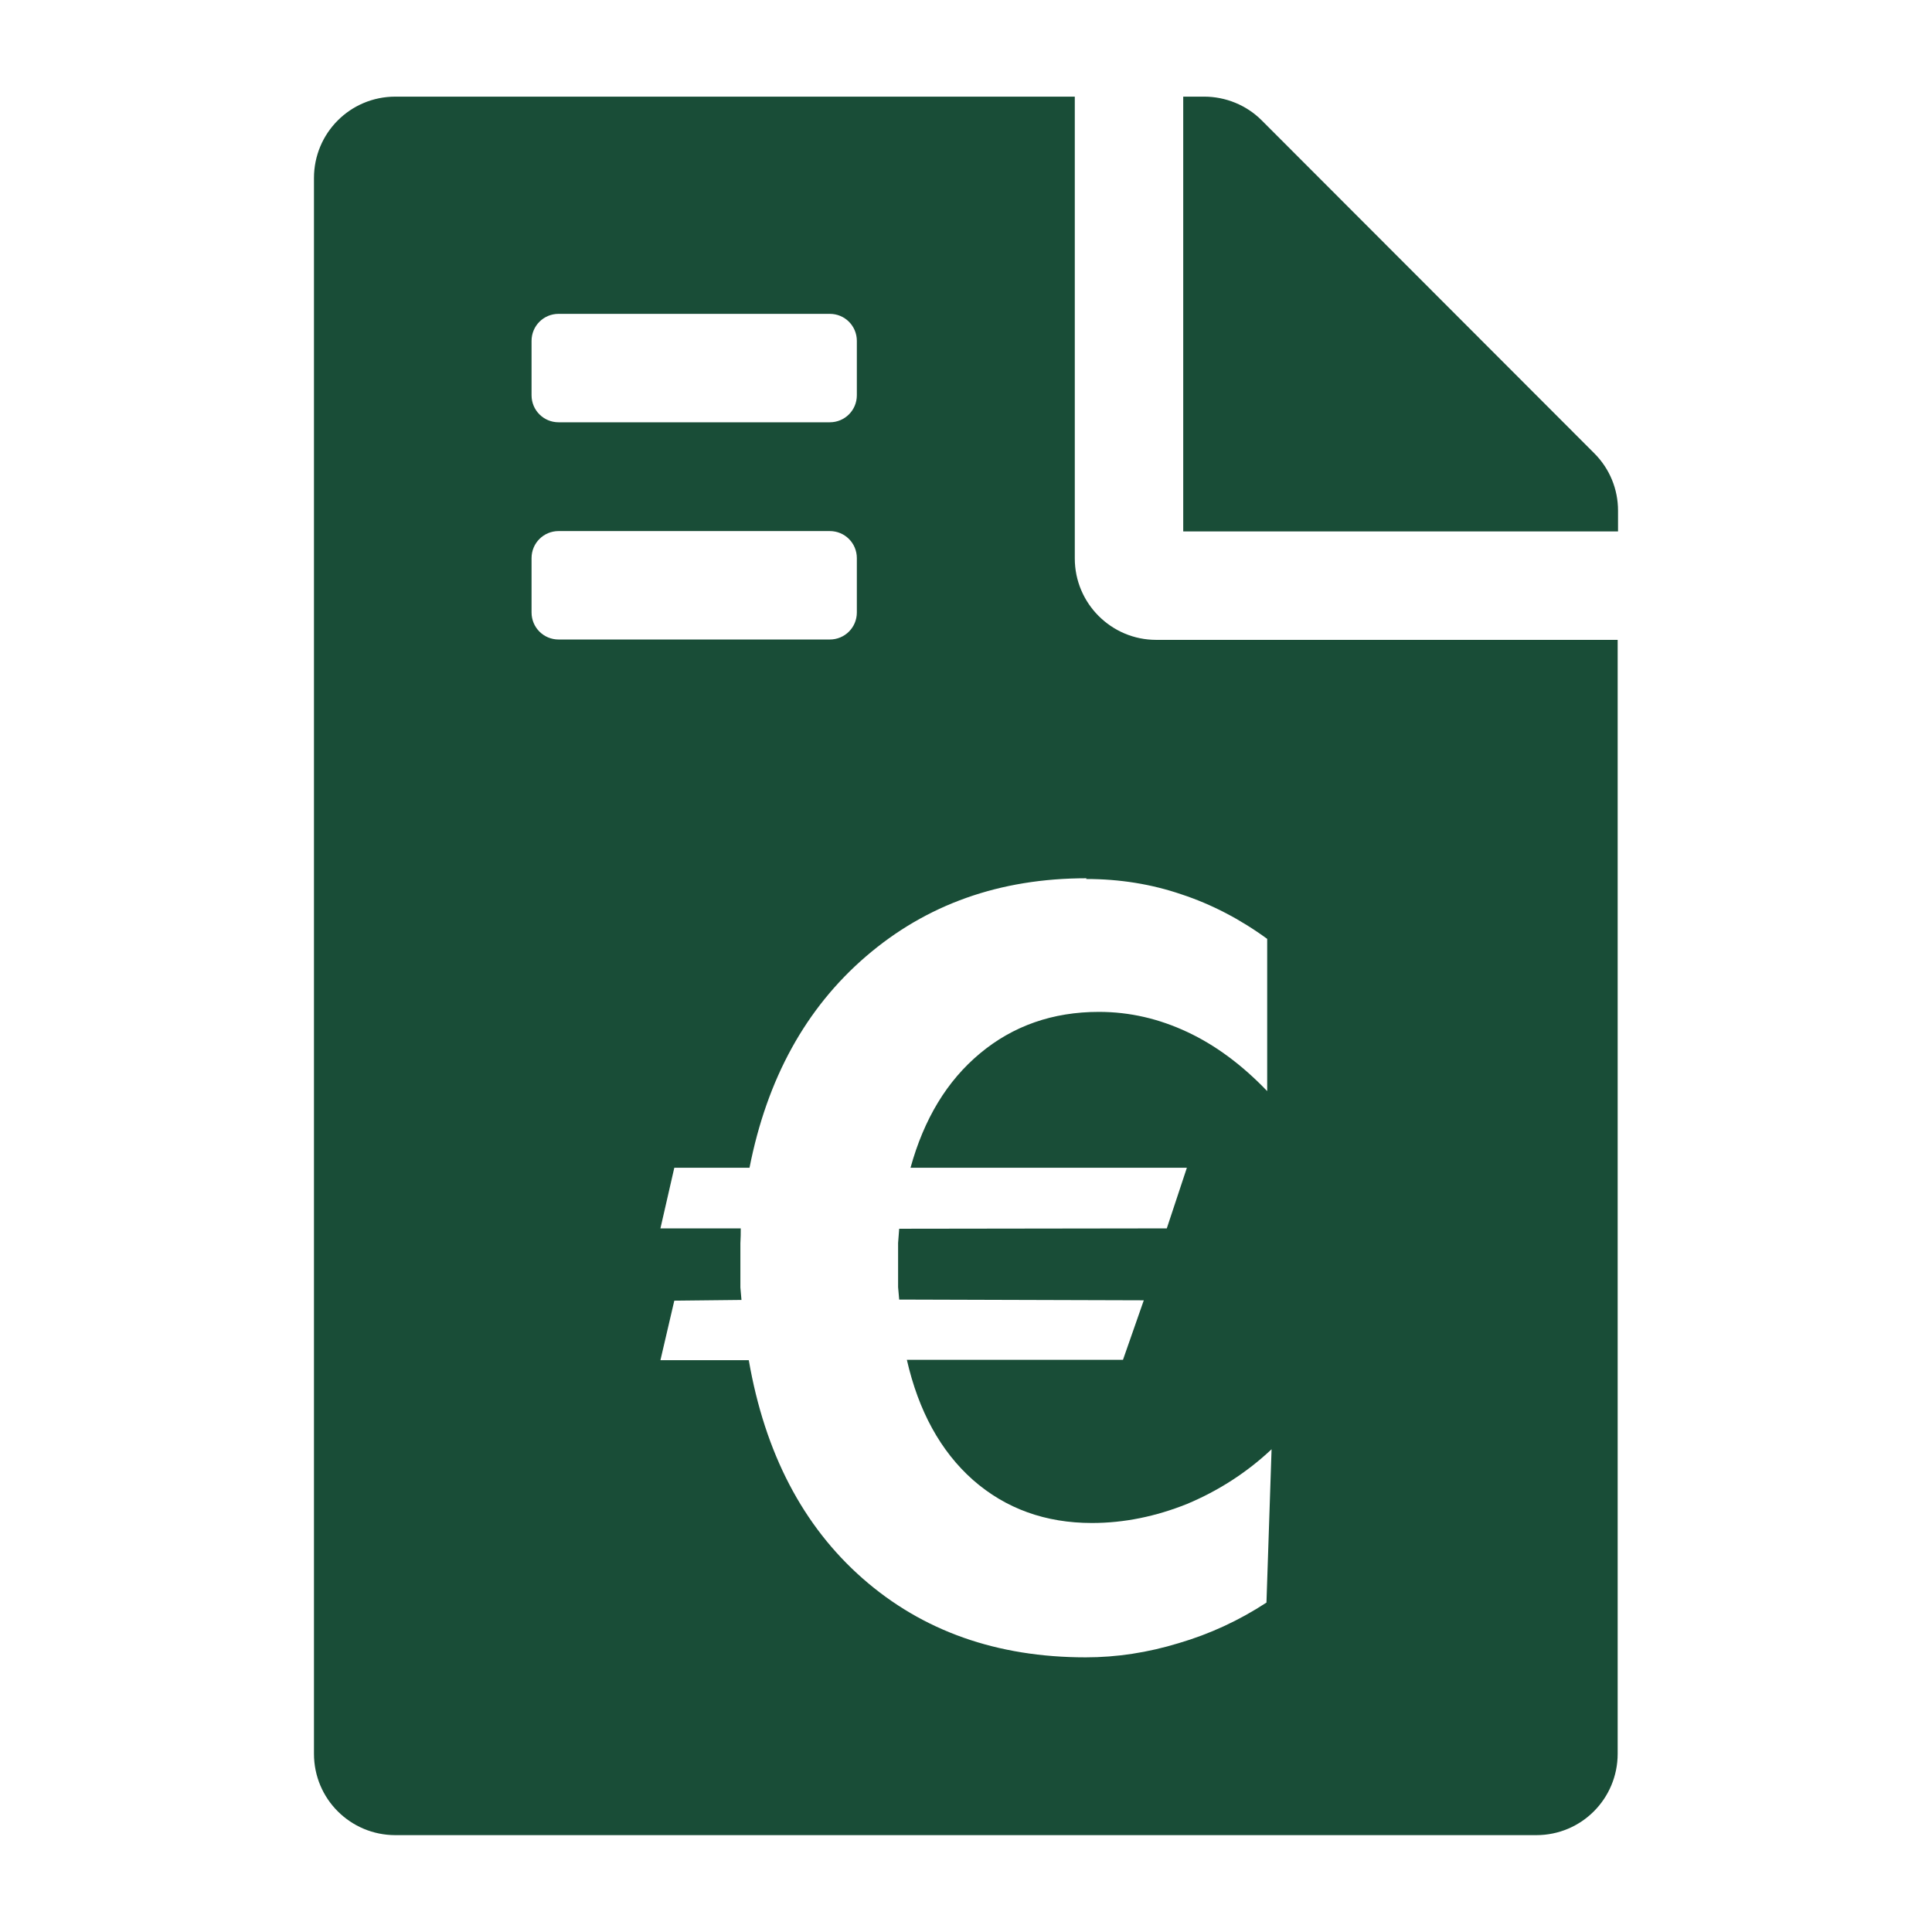
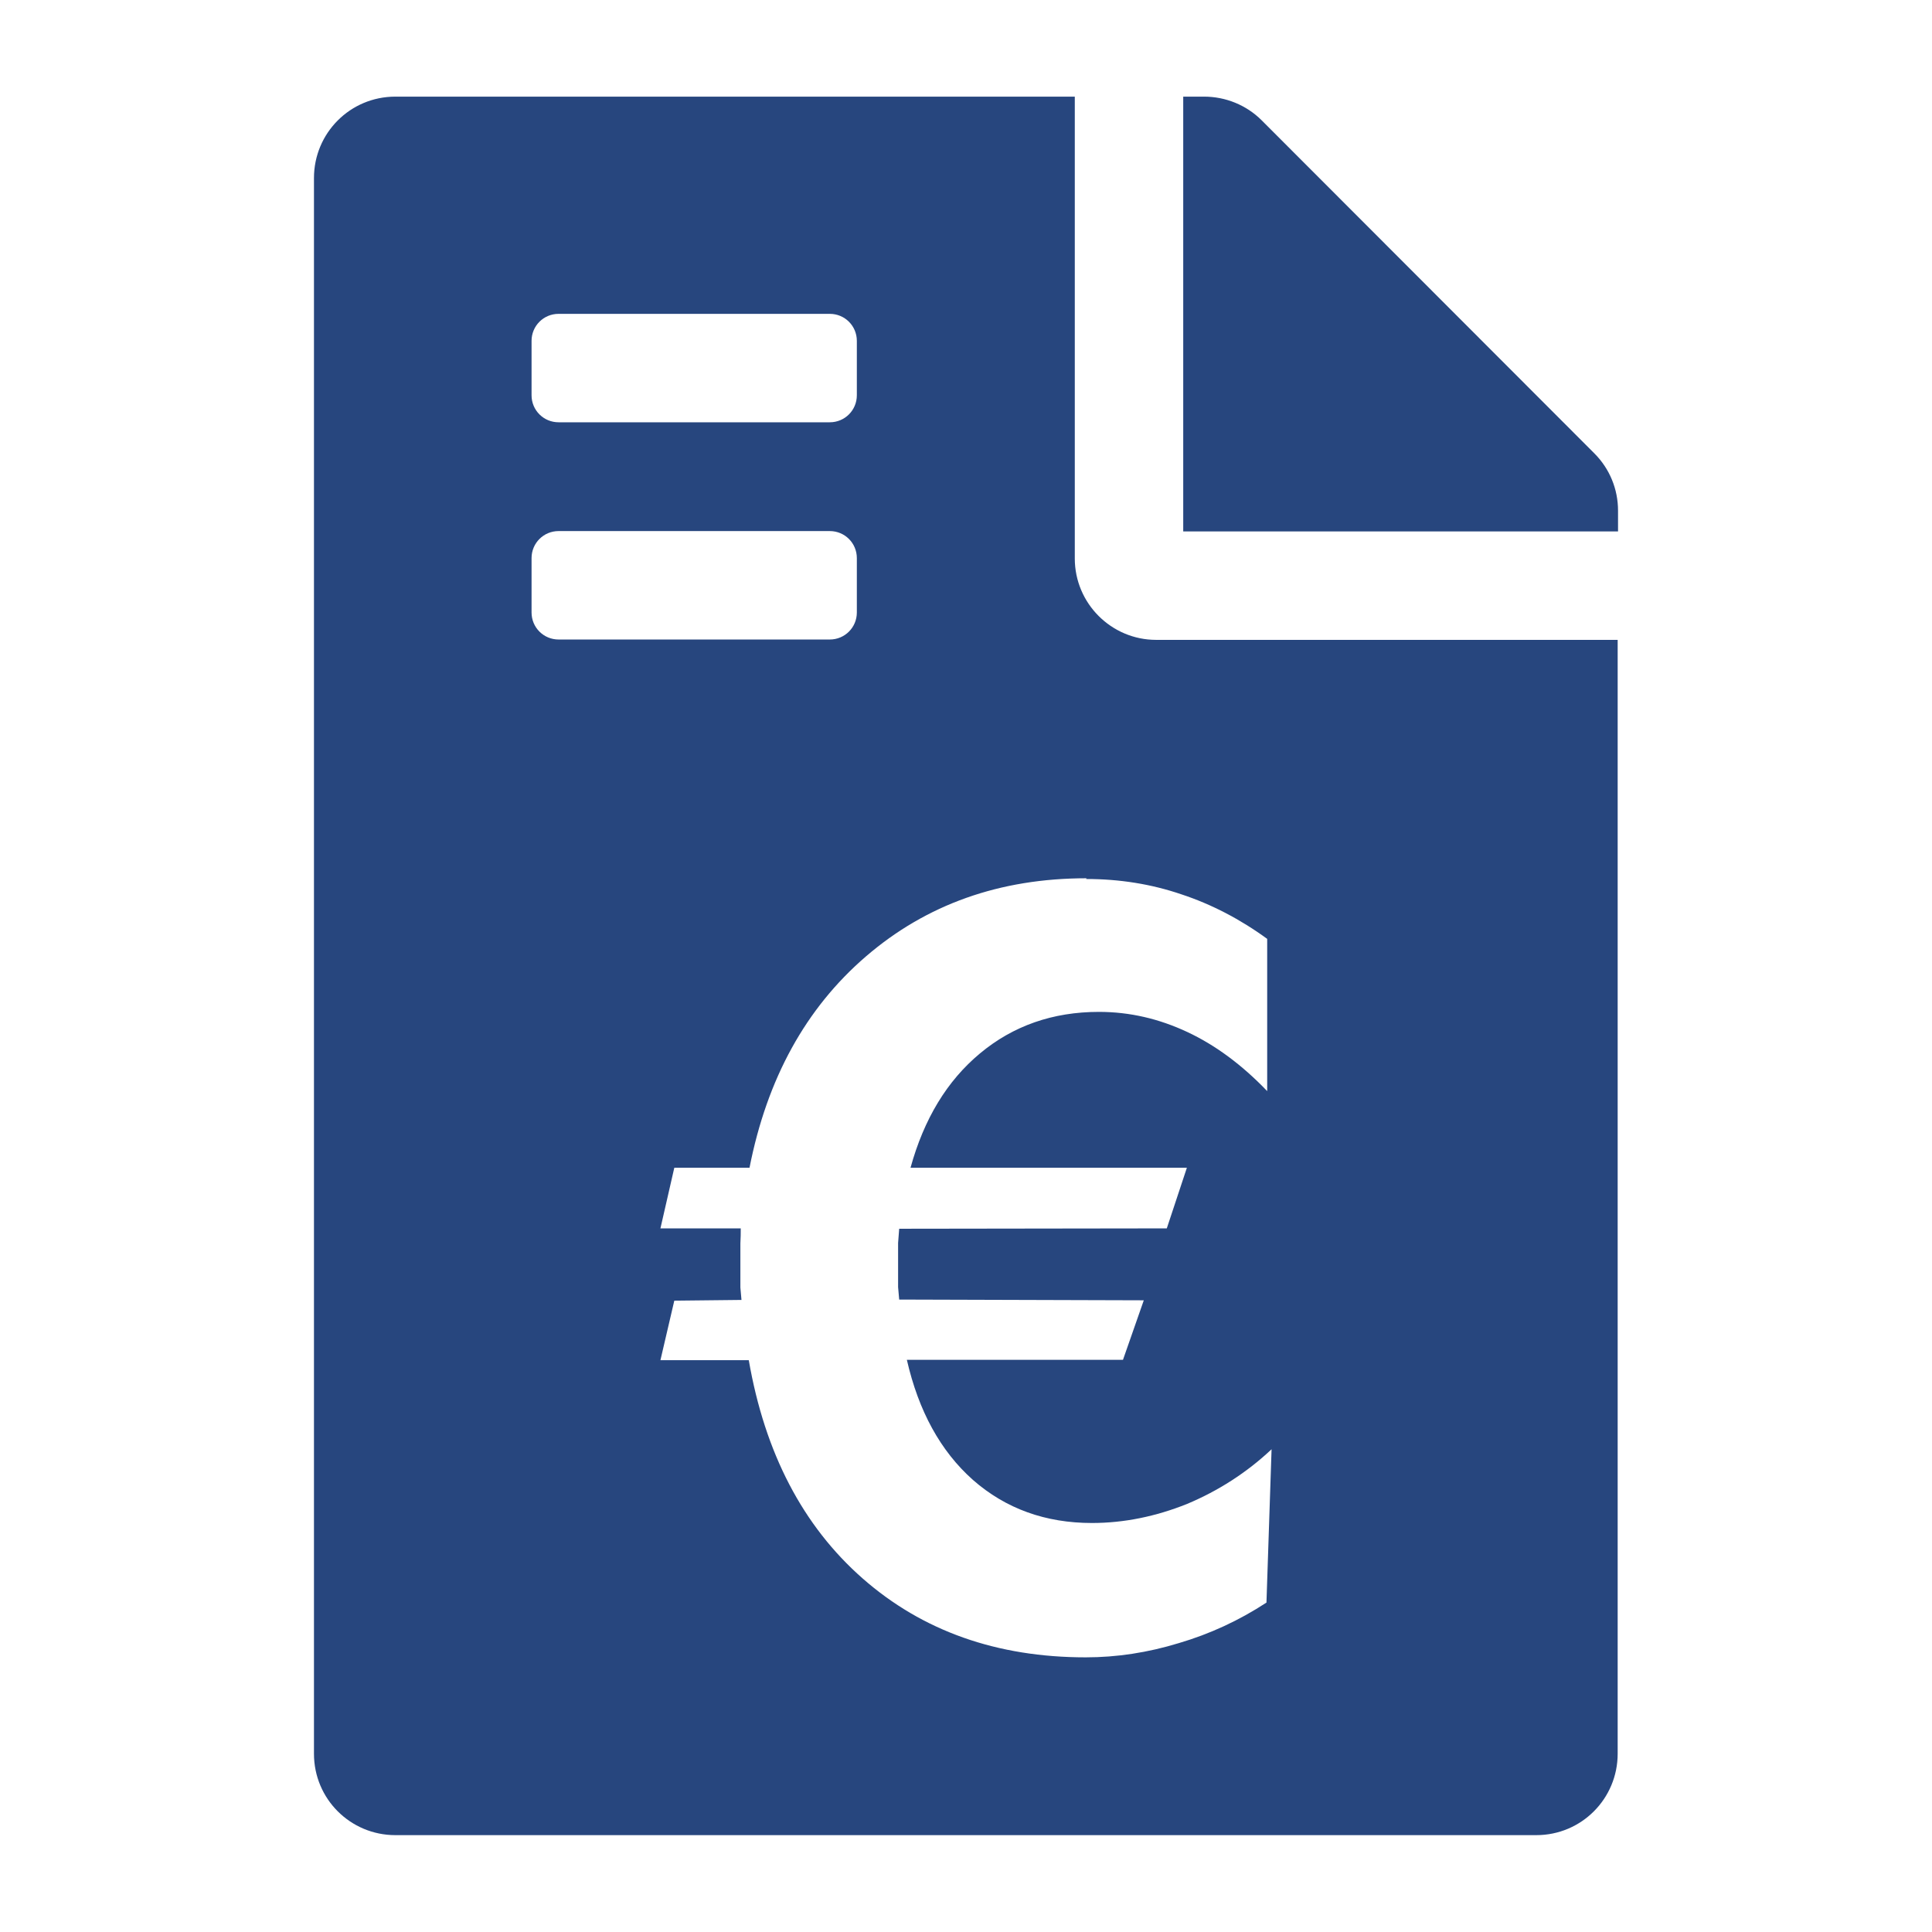
<svg xmlns="http://www.w3.org/2000/svg" width="20" height="20" viewBox="0 0 5.292 5.292" version="1.1" id="svg8">
  <defs id="defs2" />
  <g id="layer1" transform="translate(0,-291.7083)">
-     <path style="fill:#194d37;fill-opacity:1;stroke-width:0.009" d="m 1.083,291.973 c -0.124,0 -0.223,0.1 -0.223,0.223 v 4.316 c 0,0.124 0.1,0.223 0.223,0.223 h 3.125 c 0.124,0 0.223,-0.1 0.223,-0.223 v -3.051 H 3.167 c -0.123,0 -0.223,-0.1 -0.223,-0.223 v -1.265 z m 2.158,0 v 1.191 h 1.191 v -0.057 c 0,-0.059 -0.023,-0.115 -0.065,-0.157 l -0.911,-0.912 c -0.042,-0.042 -0.099,-0.065 -0.158,-0.065 z m -1.712,0.595 h 0.744 c 0.041,0 0.074,0.033 0.074,0.074 v 0.149 c 0,0.041 -0.033,0.074 -0.074,0.074 H 1.53 c -0.041,0 -0.074,-0.033 -0.074,-0.074 v -0.149 c 0,-0.041 0.033,-0.074 0.074,-0.074 z m 0,0.595 h 0.744 c 0.041,0 0.074,0.033 0.074,0.074 v 0.149 c 0,0.041 -0.033,0.074 -0.074,0.074 H 1.53 c -0.041,0 -0.074,-0.033 -0.074,-0.074 v -0.149 c 0,-0.041 0.033,-0.074 0.074,-0.074 z m 1.446,0.953 c 0.092,0 0.179,0.014 0.261,0.042 0.082,0.027 0.161,0.068 0.235,0.122 v 0.417 c -0.069,-0.072 -0.142,-0.126 -0.219,-0.162 -0.077,-0.036 -0.157,-0.055 -0.242,-0.055 -0.126,0 -0.235,0.038 -0.326,0.114 -0.09,0.075 -0.153,0.179 -0.19,0.313 h 0.757 l -0.055,0.166 -0.733,10e-4 c -9.36e-4,0.011 -0.002,0.024 -0.003,0.039 v 0.063 0.058 c 9.36e-4,0.012 0.002,0.023 0.003,0.034 l 0.67,0.002 -0.057,0.163 H 2.484 c 0.032,0.14 0.092,0.25 0.181,0.329 0.09,0.079 0.199,0.118 0.326,0.118 0.088,0 0.175,-0.018 0.26,-0.052 0.086,-0.036 0.164,-0.086 0.232,-0.15 l -0.014,0.42 c -0.075,0.049 -0.155,0.086 -0.24,0.111 -0.085,0.026 -0.17,0.039 -0.255,0.039 -0.243,0 -0.447,-0.072 -0.611,-0.216 -0.164,-0.144 -0.268,-0.344 -0.312,-0.598 H 1.809 l 0.038,-0.163 0.184,-0.002 c -9.36e-4,-0.01 -0.002,-0.021 -0.003,-0.034 v -0.058 -0.063 c 9.359e-4,-0.015 0.001,-0.028 0.001,-0.041 h -0.22 l 0.038,-0.166 h 0.206 c 0.048,-0.244 0.154,-0.437 0.319,-0.579 0.165,-0.142 0.366,-0.214 0.604,-0.214 z" id="path890" />
+     <path style="fill:#27467e;fill-opacity:1;stroke-width:0.009" d="m 1.083,291.973 c -0.124,0 -0.223,0.1 -0.223,0.223 v 4.316 c 0,0.124 0.1,0.223 0.223,0.223 h 3.125 c 0.124,0 0.223,-0.1 0.223,-0.223 v -3.051 H 3.167 c -0.123,0 -0.223,-0.1 -0.223,-0.223 v -1.265 z m 2.158,0 v 1.191 h 1.191 v -0.057 c 0,-0.059 -0.023,-0.115 -0.065,-0.157 l -0.911,-0.912 c -0.042,-0.042 -0.099,-0.065 -0.158,-0.065 z m -1.712,0.595 h 0.744 c 0.041,0 0.074,0.033 0.074,0.074 v 0.149 c 0,0.041 -0.033,0.074 -0.074,0.074 H 1.53 c -0.041,0 -0.074,-0.033 -0.074,-0.074 v -0.149 c 0,-0.041 0.033,-0.074 0.074,-0.074 z m 0,0.595 h 0.744 c 0.041,0 0.074,0.033 0.074,0.074 v 0.149 c 0,0.041 -0.033,0.074 -0.074,0.074 H 1.53 c -0.041,0 -0.074,-0.033 -0.074,-0.074 v -0.149 c 0,-0.041 0.033,-0.074 0.074,-0.074 z m 1.446,0.953 c 0.092,0 0.179,0.014 0.261,0.042 0.082,0.027 0.161,0.068 0.235,0.122 v 0.417 c -0.069,-0.072 -0.142,-0.126 -0.219,-0.162 -0.077,-0.036 -0.157,-0.055 -0.242,-0.055 -0.126,0 -0.235,0.038 -0.326,0.114 -0.09,0.075 -0.153,0.179 -0.19,0.313 h 0.757 l -0.055,0.166 -0.733,10e-4 c -9.36e-4,0.011 -0.002,0.024 -0.003,0.039 v 0.063 0.058 c 9.36e-4,0.012 0.002,0.023 0.003,0.034 l 0.67,0.002 -0.057,0.163 H 2.484 c 0.032,0.14 0.092,0.25 0.181,0.329 0.09,0.079 0.199,0.118 0.326,0.118 0.088,0 0.175,-0.018 0.26,-0.052 0.086,-0.036 0.164,-0.086 0.232,-0.15 l -0.014,0.42 c -0.075,0.049 -0.155,0.086 -0.24,0.111 -0.085,0.026 -0.17,0.039 -0.255,0.039 -0.243,0 -0.447,-0.072 -0.611,-0.216 -0.164,-0.144 -0.268,-0.344 -0.312,-0.598 H 1.809 l 0.038,-0.163 0.184,-0.002 c -9.36e-4,-0.01 -0.002,-0.021 -0.003,-0.034 v -0.058 -0.063 c 9.359e-4,-0.015 0.001,-0.028 0.001,-0.041 h -0.22 l 0.038,-0.166 h 0.206 c 0.048,-0.244 0.154,-0.437 0.319,-0.579 0.165,-0.142 0.366,-0.214 0.604,-0.214 z" id="path890" />
  </g>
</svg>
